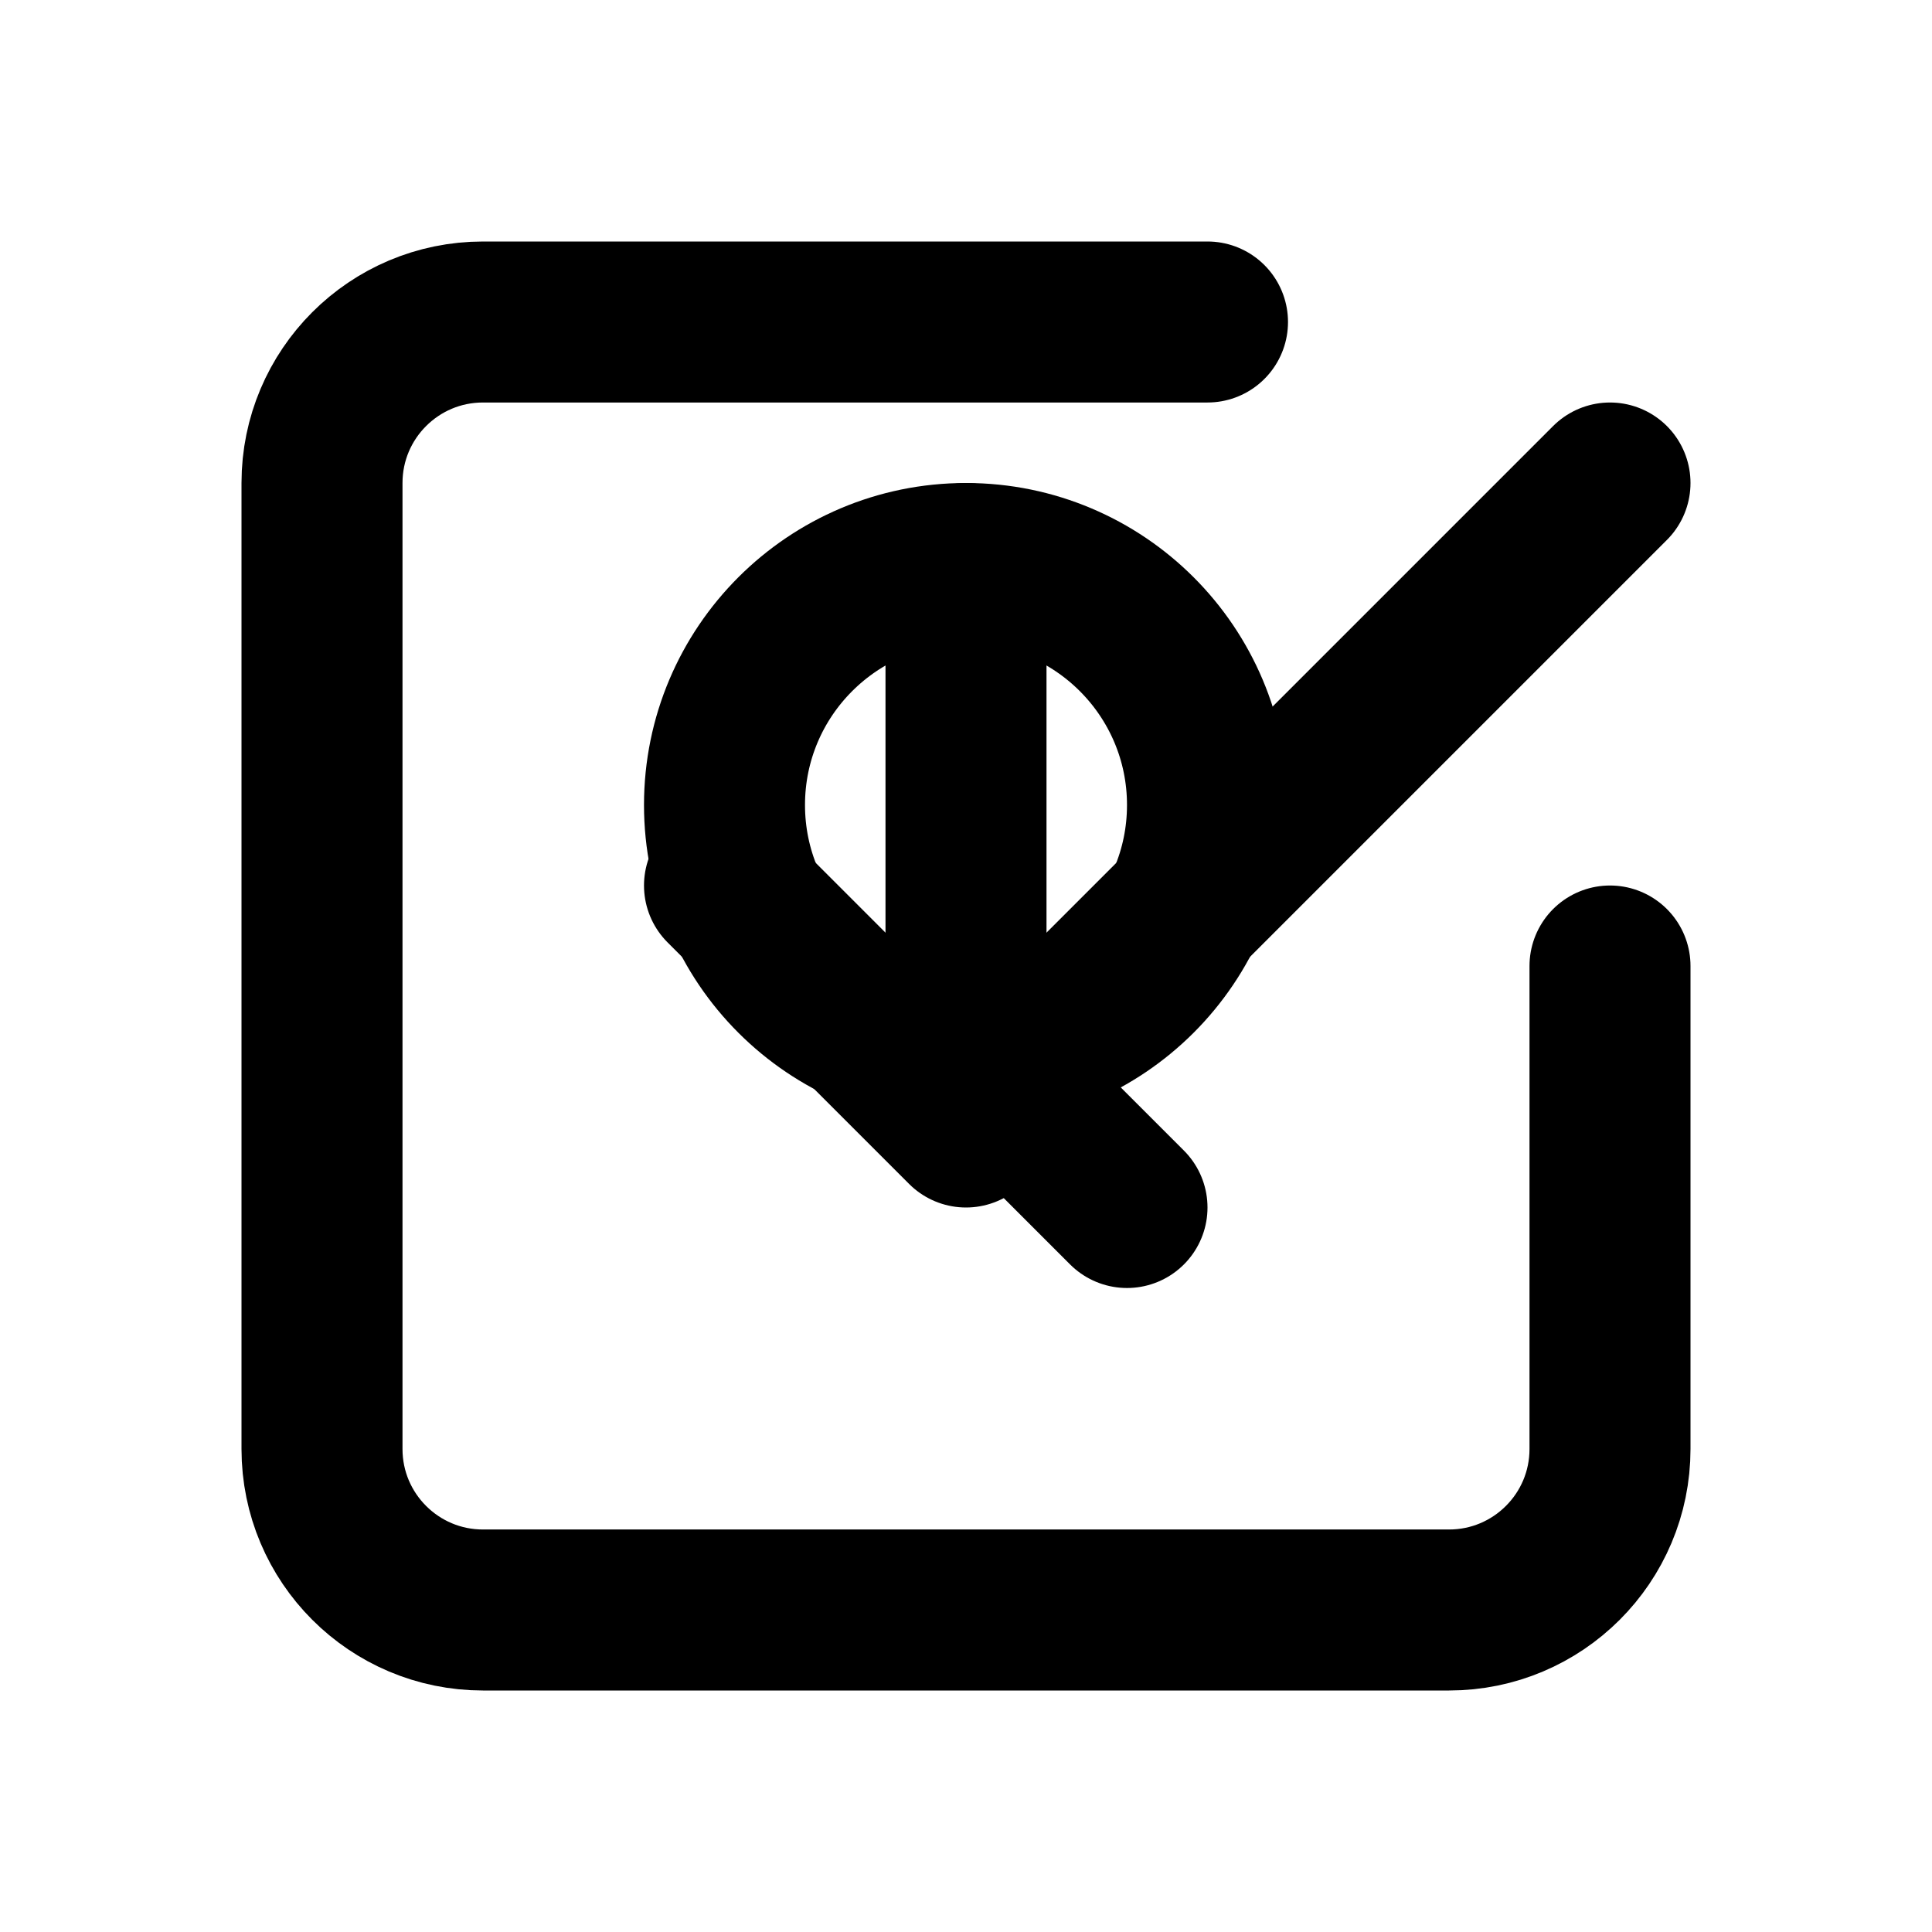
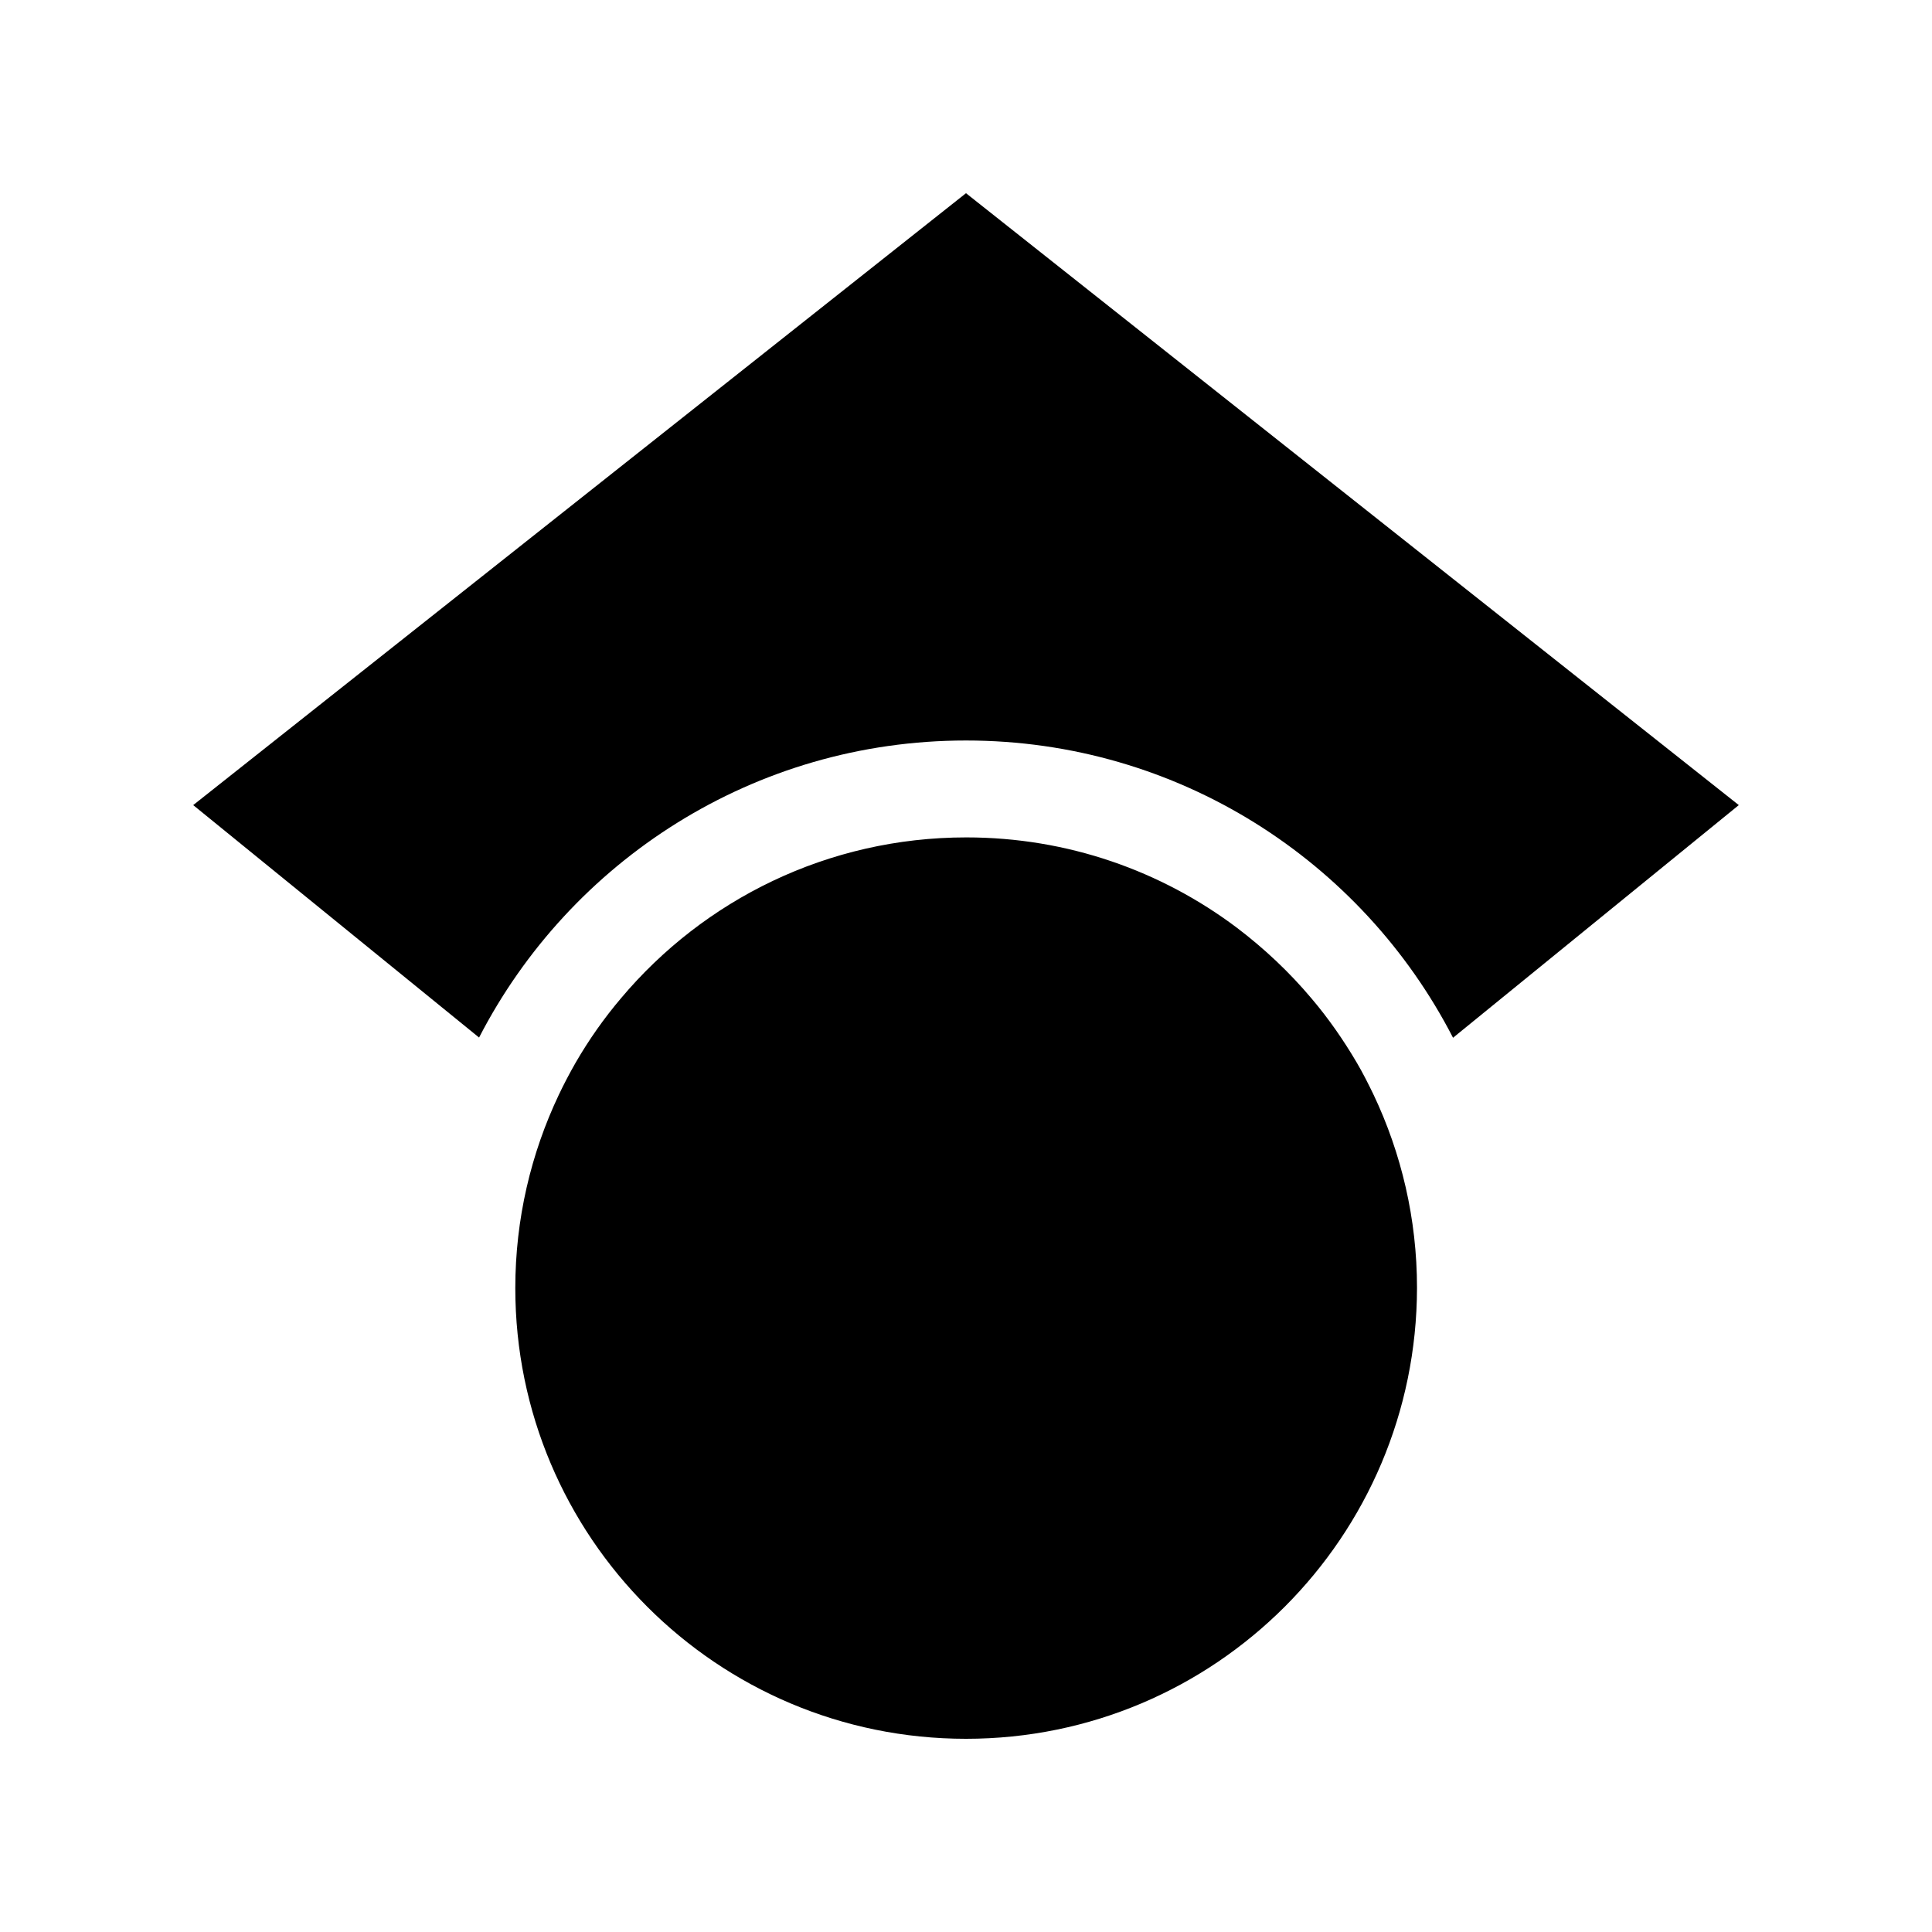
- <svg xmlns="http://www.w3.org/2000/svg" width="24" height="24" viewBox="0 0 24 24" fill="none" stroke="currentColor" stroke-width="2" stroke-linecap="round" stroke-linejoin="round">
-   <path d="M9 11l3 3 8-8" />
-   <path d="M20 12v6a2 2 0 01-2 2H6a2 2 0 01-2-2V6a2 2 0 012-2h9" />
-   <circle cx="12" cy="10" r="3" />
-   <path d="M12 7v6l2 2" />
+ <svg xmlns="http://www.w3.org/2000/svg" viewBox="0 0 640 640">
+   <path d="M454.9 362.5C454.9 362.5 454.9 362.6 455 362.6C464.2 382 469.4 403.7 469.4 426.6C469.3 509.1 402.5 576 320 576C237.5 576 170.7 509.1 170.7 426.7C170.7 403.8 175.9 382.1 185.1 362.7C186.8 359.1 188.7 355.5 190.7 352C195.1 344.4 200.1 337.3 205.7 330.7C233.1 298.1 274.2 277.4 320.1 277.4C353.7 277.4 384.7 288.5 409.7 307.3C418.8 314.2 427.1 322 434.5 330.8C440.1 337.4 445.1 344.6 449.5 352.1C451.5 355.5 453.3 359.1 455 362.6L454.9 362.5zM481.3 343.7C451.2 285.3 390.3 245.3 320 245.3C249.7 245.3 188.8 285.3 158.7 343.7L64 266.7L320 64L576 266.7L481.3 343.8L481.3 343.7z" />
</svg>
